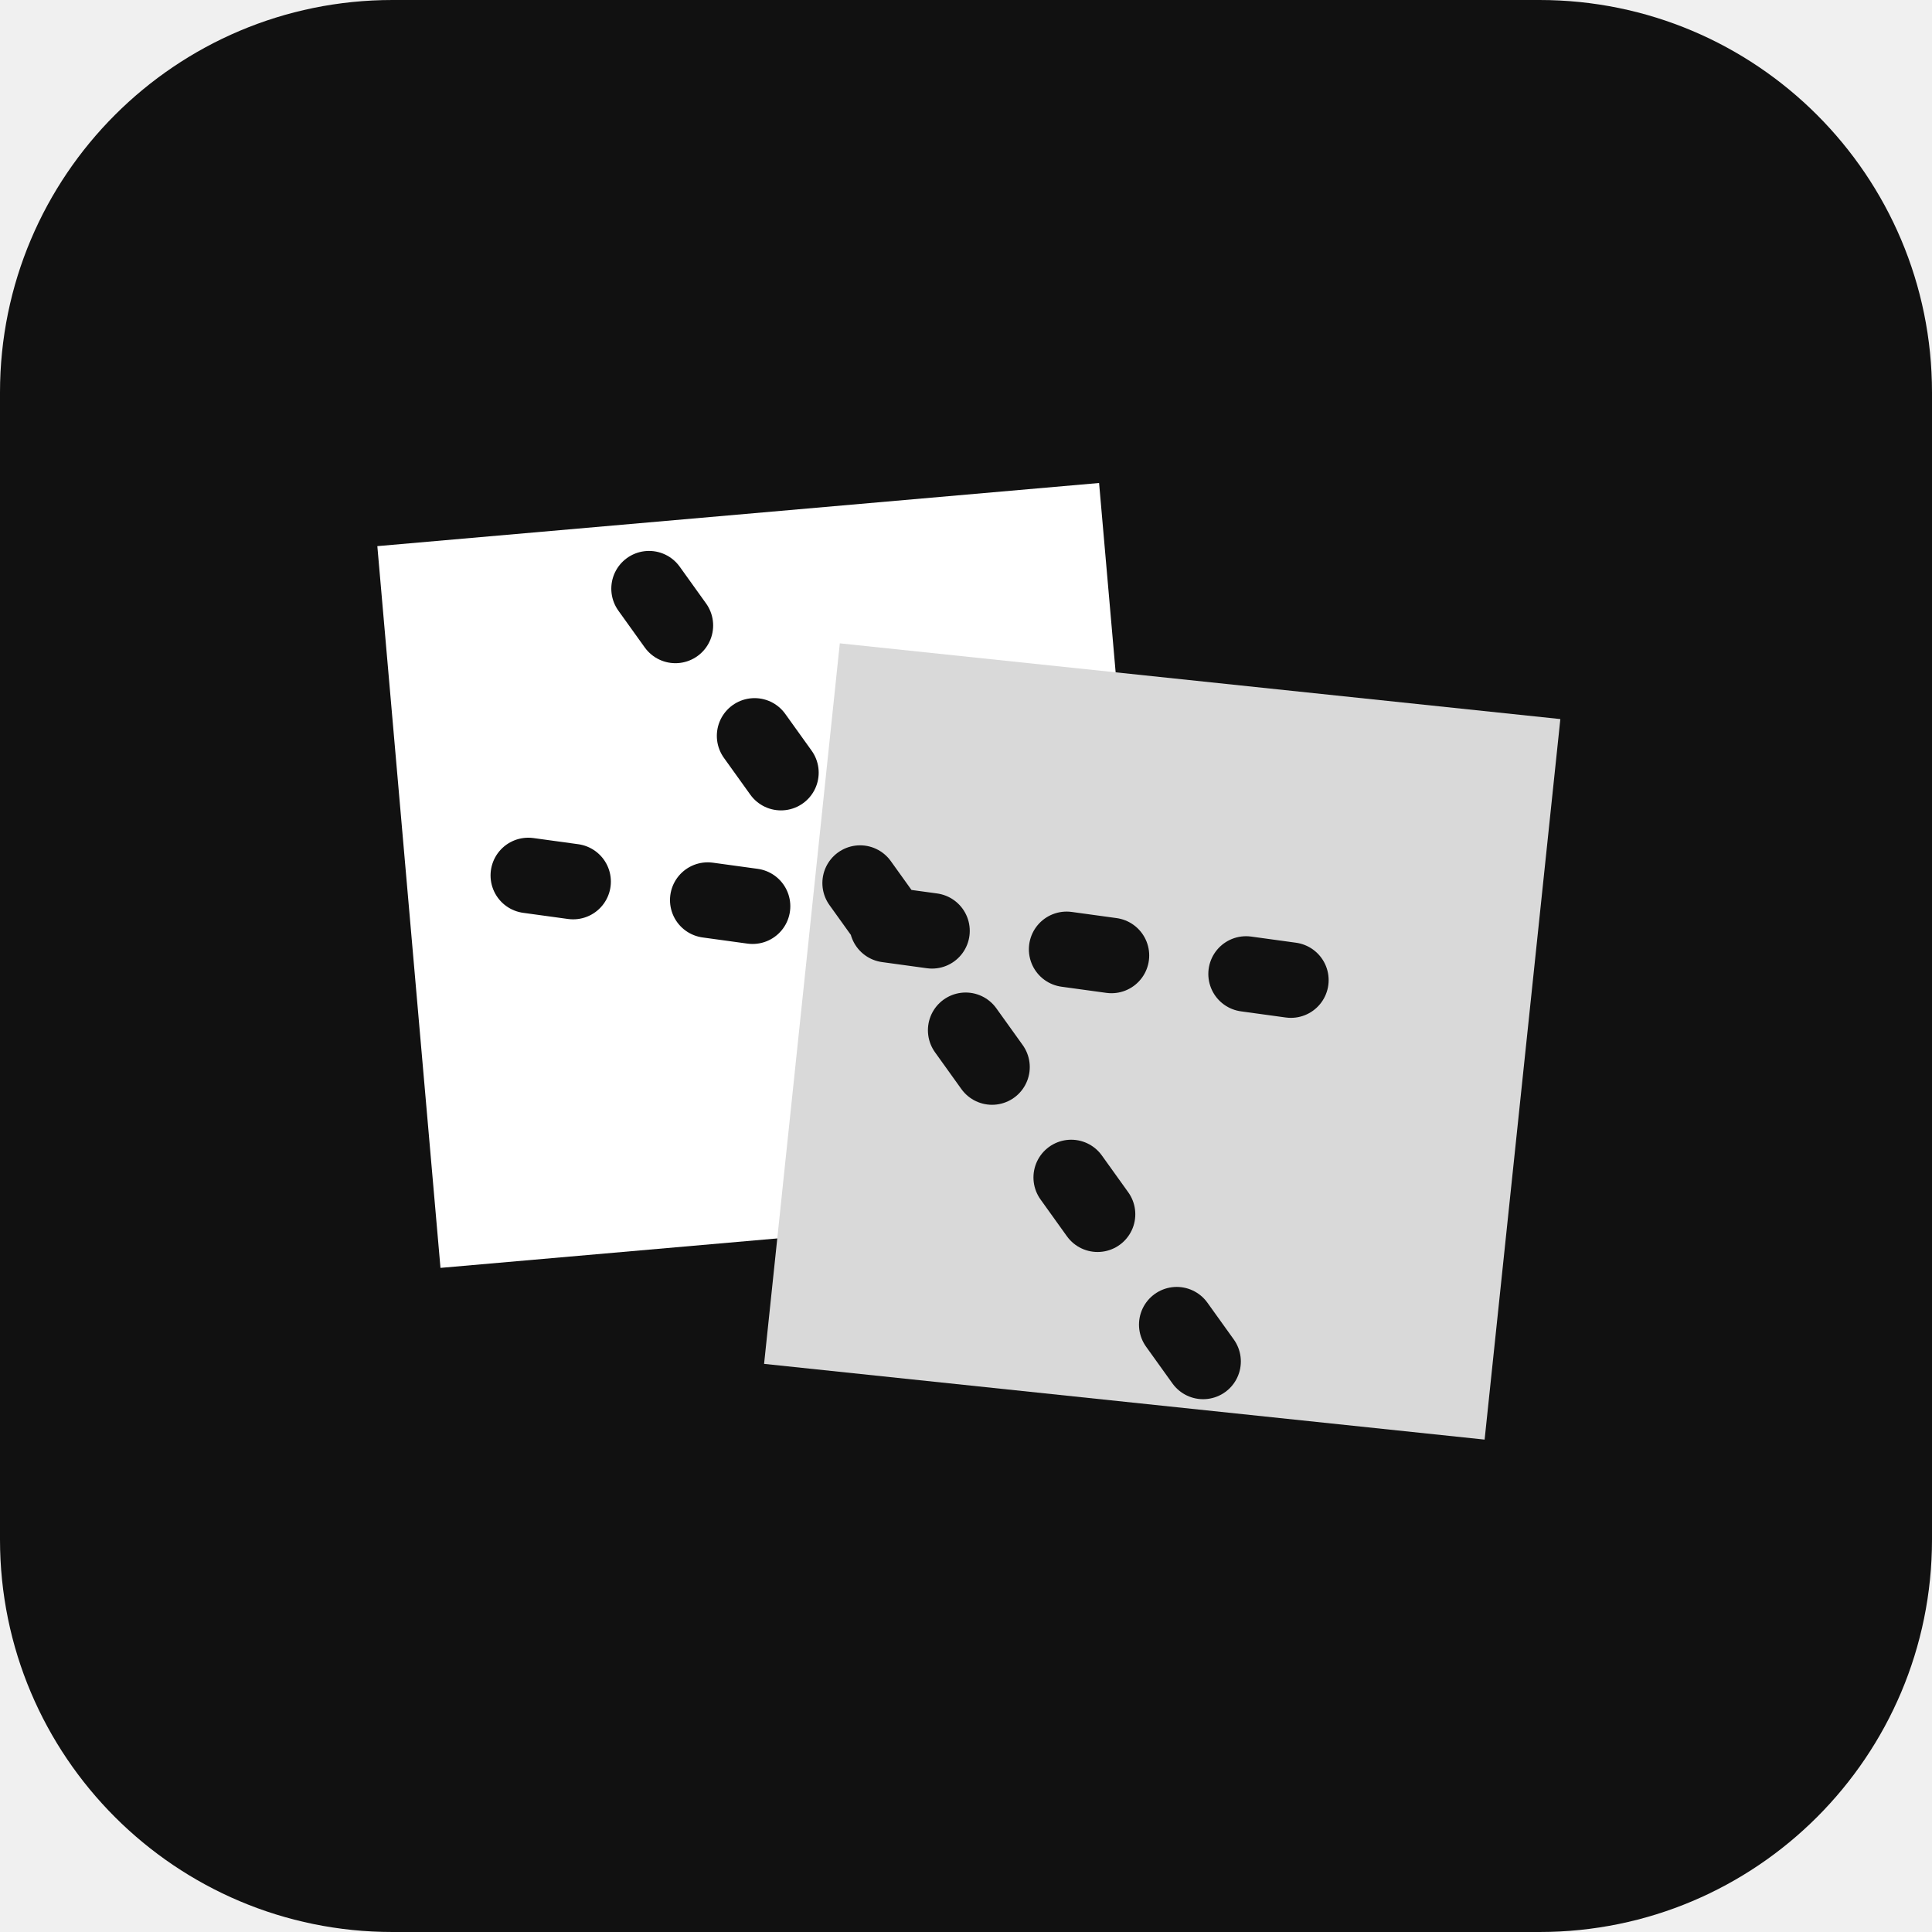
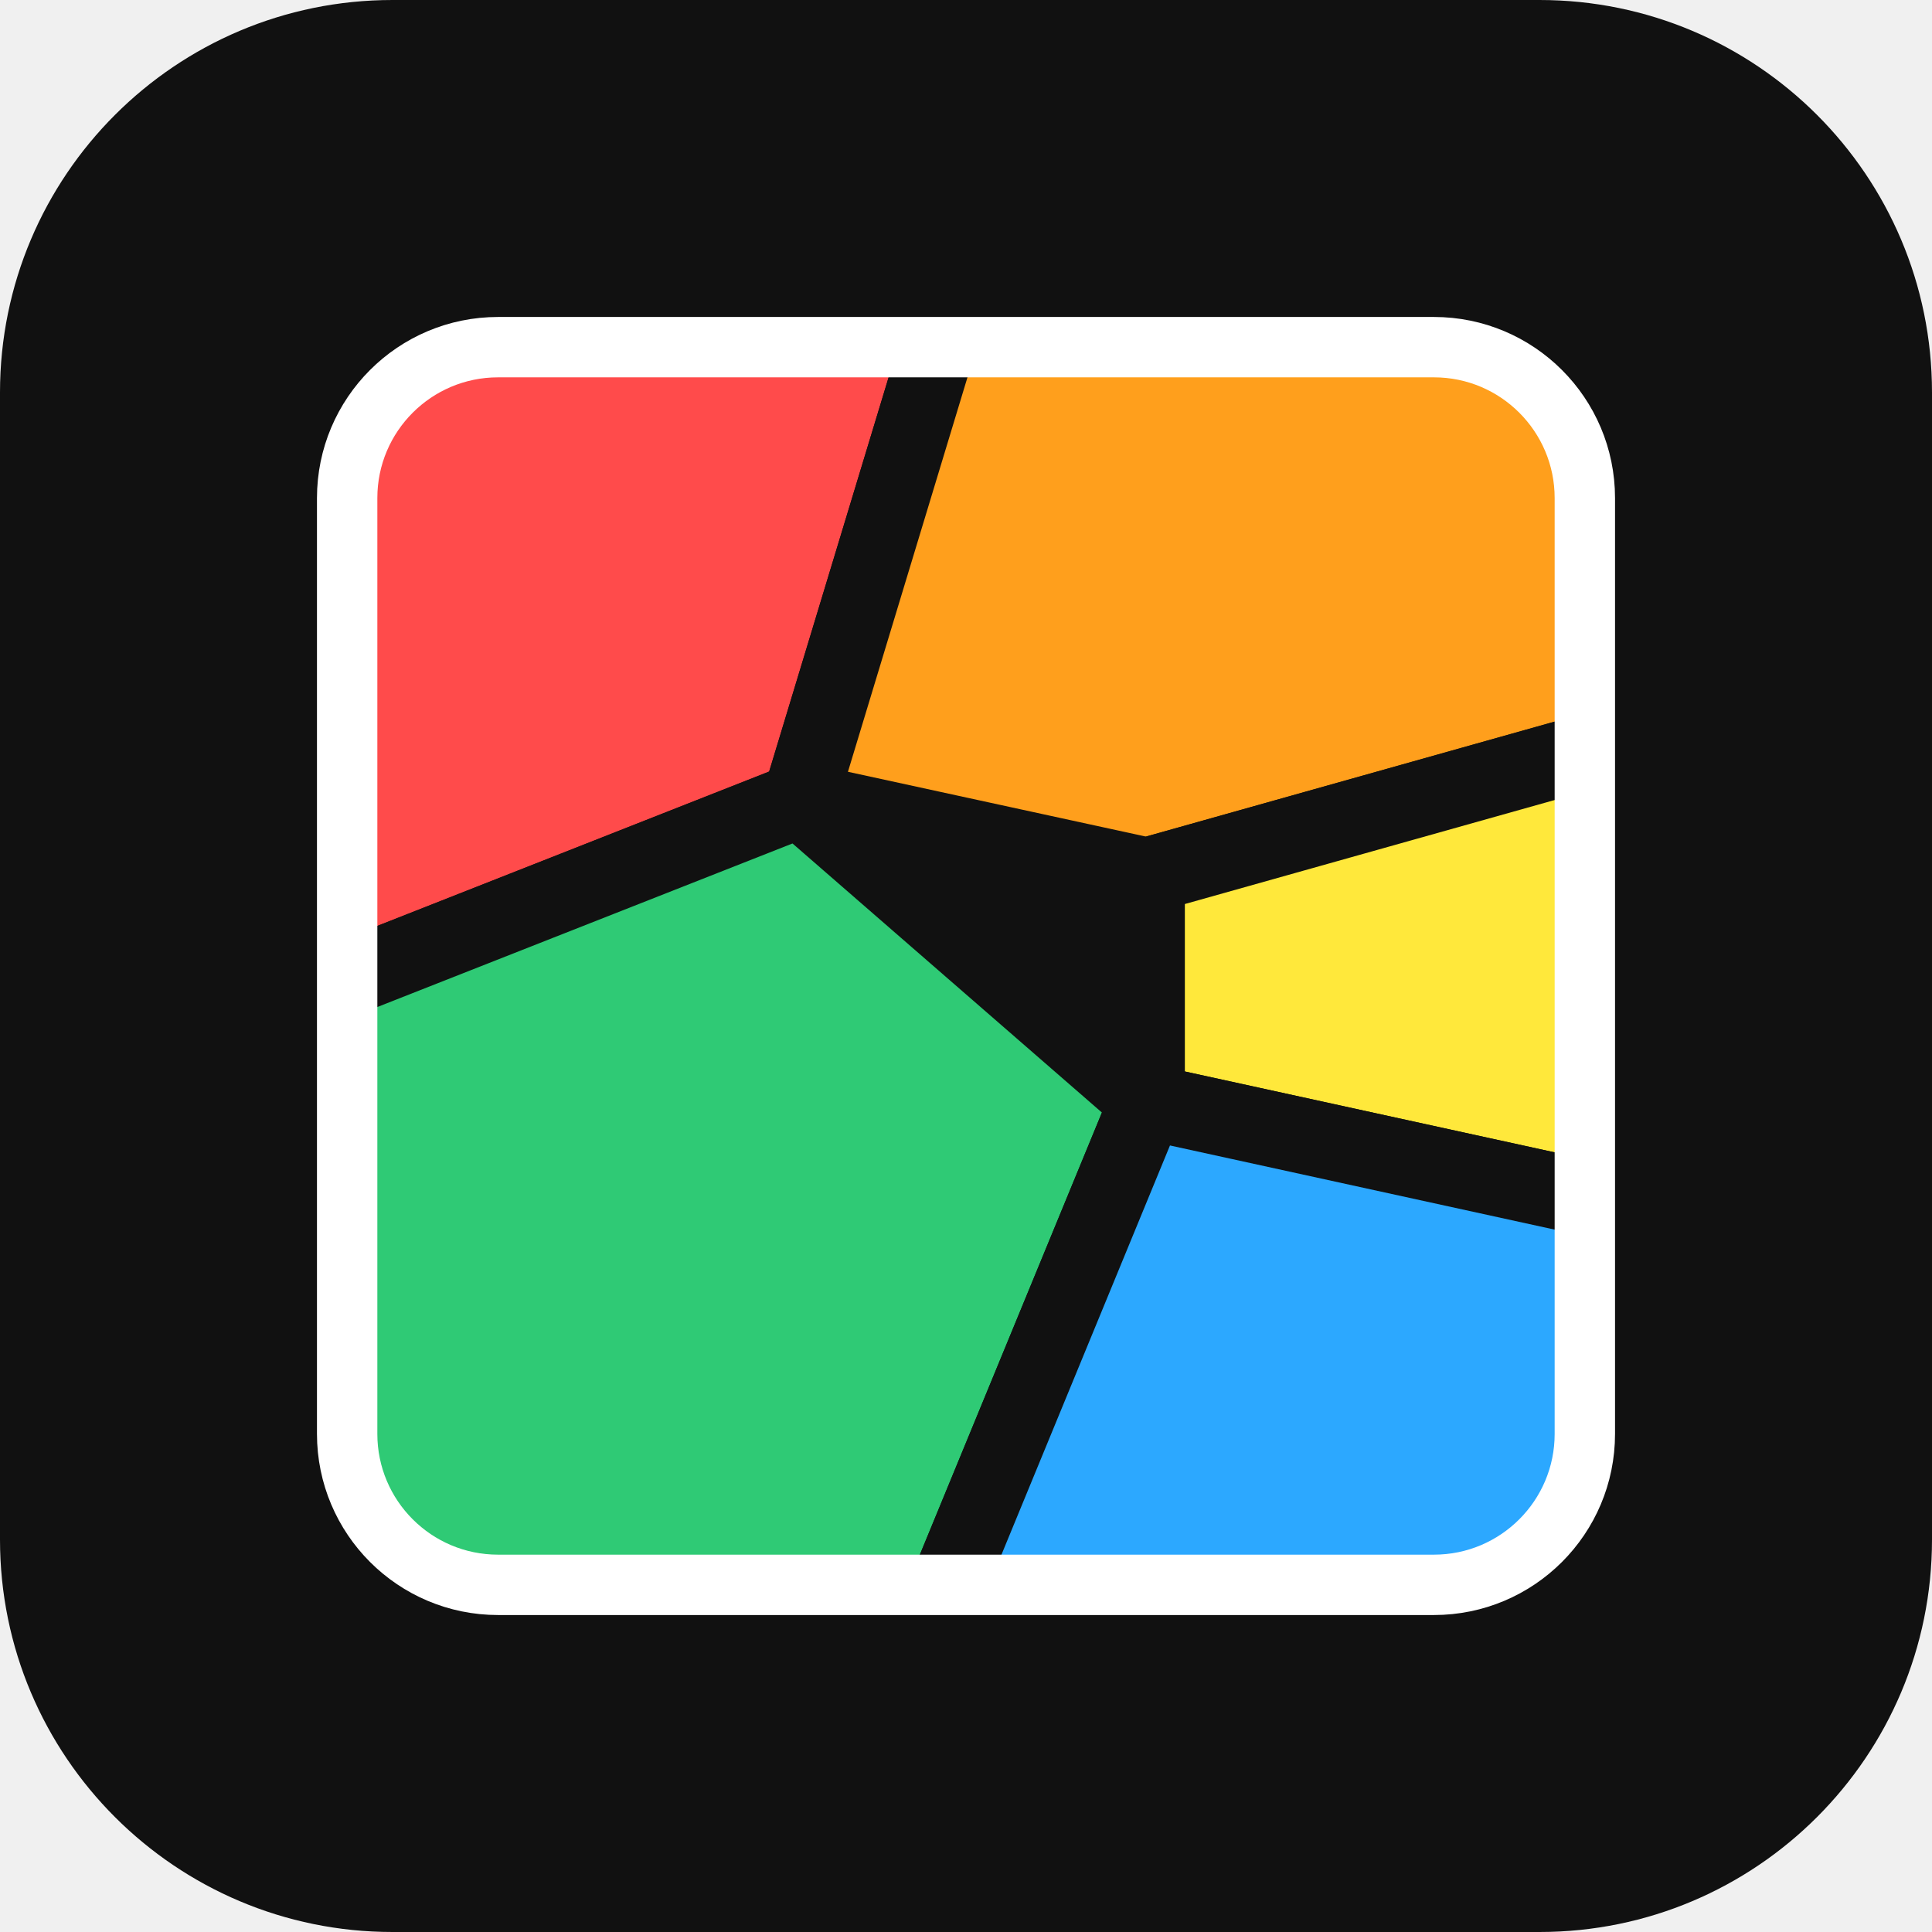
<svg xmlns="http://www.w3.org/2000/svg" viewBox="0 0 128 128" role="img" aria-labelledby="title">
+   <defs>
+     <clipPath id="glass">
+       <rect x="23" y="23" width="82" height="82" rx="10" />
+     </clipPath>
+   </defs>
  <rect width="128" height="128" rx="26" fill="#111111" />
-   <path d="M27 34h48v48H27z" fill="#ffffff" transform="rotate(-5 51 58)" />
-   <path d="M53 45h48v48H53z" fill="#d9d9d9" transform="rotate(6 77 69)" />
-   <path d="M43 39l38 53M35 58l51 7" stroke="#111111" stroke-width="5" stroke-linecap="round" stroke-dasharray="3 9" />
+   <g clip-path="url(#glass)" stroke="#111111" stroke-width="5" stroke-linejoin="round">
+     <path d="M20 20h43L53 53 20 66z" fill="#ff4b4b" />
+     <path d="M63 20h45v29L76 58 53 53z" fill="#ff9f1c" />
+     <path d="M108 49v31L76 73V58z" fill="#ffe83b" />
+     <path d="M20 66l33-13 23 20-14 34H20z" fill="#2fca75" />
+     <path d="M76 73l32 7v27H62z" fill="#2ca8ff" />
+     <path d="M20 107h42l-16 24H20z" fill="#7c5cff" />
+     <path d="M62 107h46v24H46z" fill="#ef4fa6" />
+   </g>
+   <rect x="23" y="23" width="82" height="82" rx="10" fill="none" stroke="#ffffff" stroke-width="4" />
</svg>
